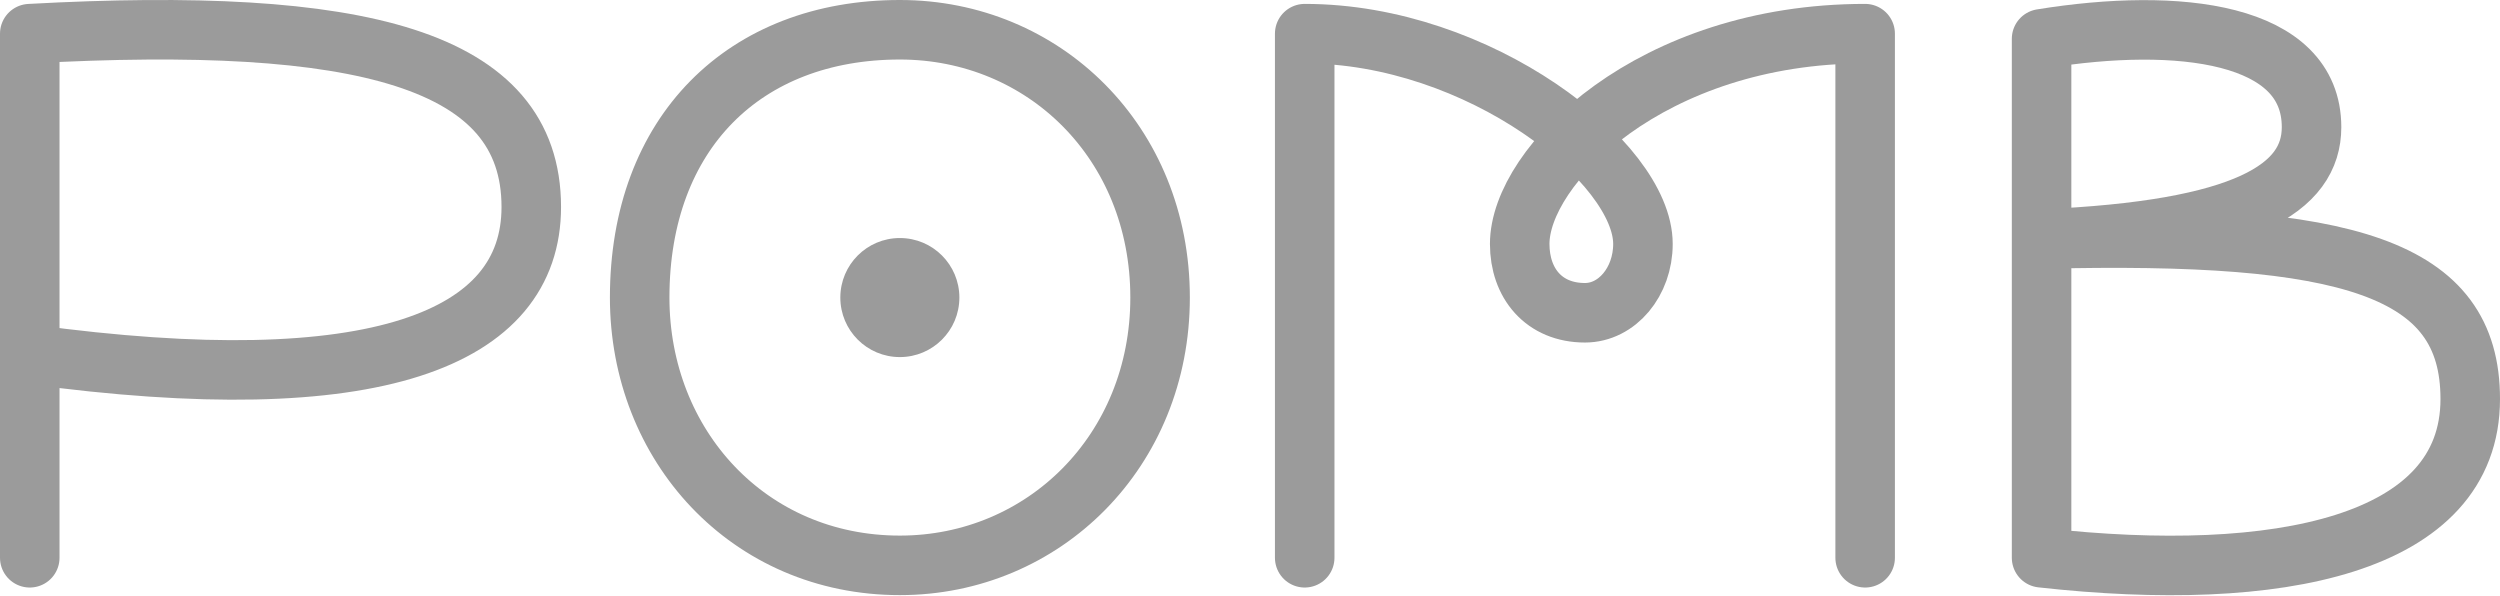
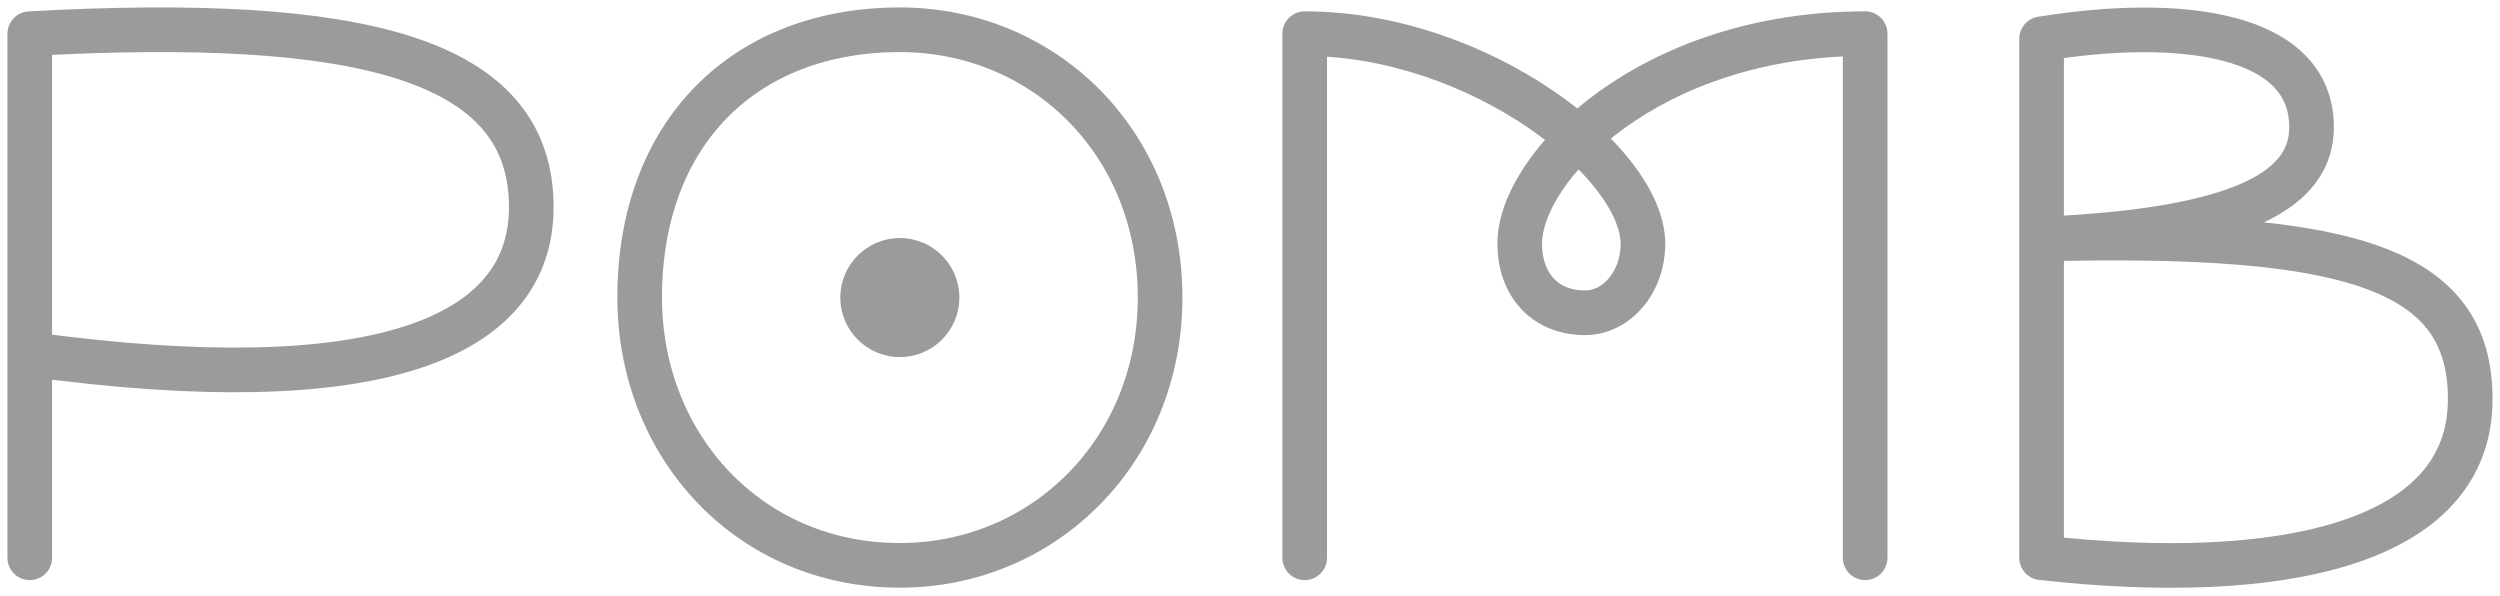
<svg xmlns="http://www.w3.org/2000/svg" id="logo" width="84" height="20" version="1.1" viewBox="0 0 84 20">
-   <path id="p" fill="none" stroke="#9B9B9B" stroke-width="2" stroke-linecap="round" stroke-linejoin="round" stroke-miterlimit="10" d="  M1,18.741V1.131c11.109-0.608,16.851,0.824,16.851,5.825c0,4.426-5.189,6.537-16.851,4.947" />
-   <path id="o" fill="none" stroke="#9B9B9B" stroke-width="2" stroke-linecap="round" stroke-linejoin="round" stroke-miterlimit="10" d="  M38.979,9.998c0,5.16-3.915,8.998-8.743,8.998c-5.08,0-8.743-4.029-8.743-8.998C21.493,4.461,25.018,1,30.236,1  C35.064,1,38.979,4.775,38.979,9.998z" />
+   <path id="p" fill="none" stroke="#9B9B9B" stroke-width="1.5" stroke-linecap="round" stroke-linejoin="round" stroke-miterlimit="10" d="  M1,18.741V1.131c11.109-0.608,16.851,0.824,16.851,5.825c0,4.426-5.189,6.537-16.851,4.947" />
+   <path id="o" fill="none" stroke="#9B9B9B" stroke-width="1.5" stroke-linecap="round" stroke-linejoin="round" stroke-miterlimit="10" d="  M38.979,9.998c0,5.16-3.915,8.998-8.743,8.998c-5.08,0-8.743-4.029-8.743-8.998C21.493,4.461,25.018,1,30.236,1  C35.064,1,38.979,4.775,38.979,9.998z" />
  <ellipse id="ponto" fill="#9B9B9B" cx="30.235" cy="9.998" rx="2" ry="2" />
-   <path id="m" fill="none" stroke="#9B9B9B" stroke-width="2" stroke-linecap="round" stroke-linejoin="round" stroke-miterlimit="10" d="  M62.669,18.741V1.131c-7.197,0-11.607,4.445-11.607,7.065c0,1.327,0.817,2.313,2.192,2.313c1.079,0,1.949-1.041,1.949-2.313  c0-2.741-5.513-7.065-11.365-7.065v17.61" />
-   <path id="b" fill="none" stroke="#9B9B9B" stroke-width="2" stroke-linecap="round" stroke-linejoin="round" stroke-miterlimit="10" d="  M68.597,1.304v17.437C76.544,19.627,83,18.327,83,13.407c0-4.405-4.061-5.631-14.403-5.375c6.881-0.289,9.071-1.72,9.071-3.759  C77.669,1.087,73.207,0.556,68.597,1.304z" />
+   <path id="m" fill="none" stroke="#9B9B9B" stroke-width="1.5" stroke-linecap="round" stroke-linejoin="round" stroke-miterlimit="10" d="  M62.669,18.741V1.131c-7.197,0-11.607,4.445-11.607,7.065c0,1.327,0.817,2.313,2.192,2.313c1.079,0,1.949-1.041,1.949-2.313  c0-2.741-5.513-7.065-11.365-7.065v17.61" />
+   <path id="b" fill="none" stroke="#9B9B9B" stroke-width="1.5" stroke-linecap="round" stroke-linejoin="round" stroke-miterlimit="10" d="  M68.597,1.304v17.437C76.544,19.627,83,18.327,83,13.407c0-4.405-4.061-5.631-14.403-5.375c6.881-0.289,9.071-1.72,9.071-3.759  C77.669,1.087,73.207,0.556,68.597,1.304z" />
</svg>
